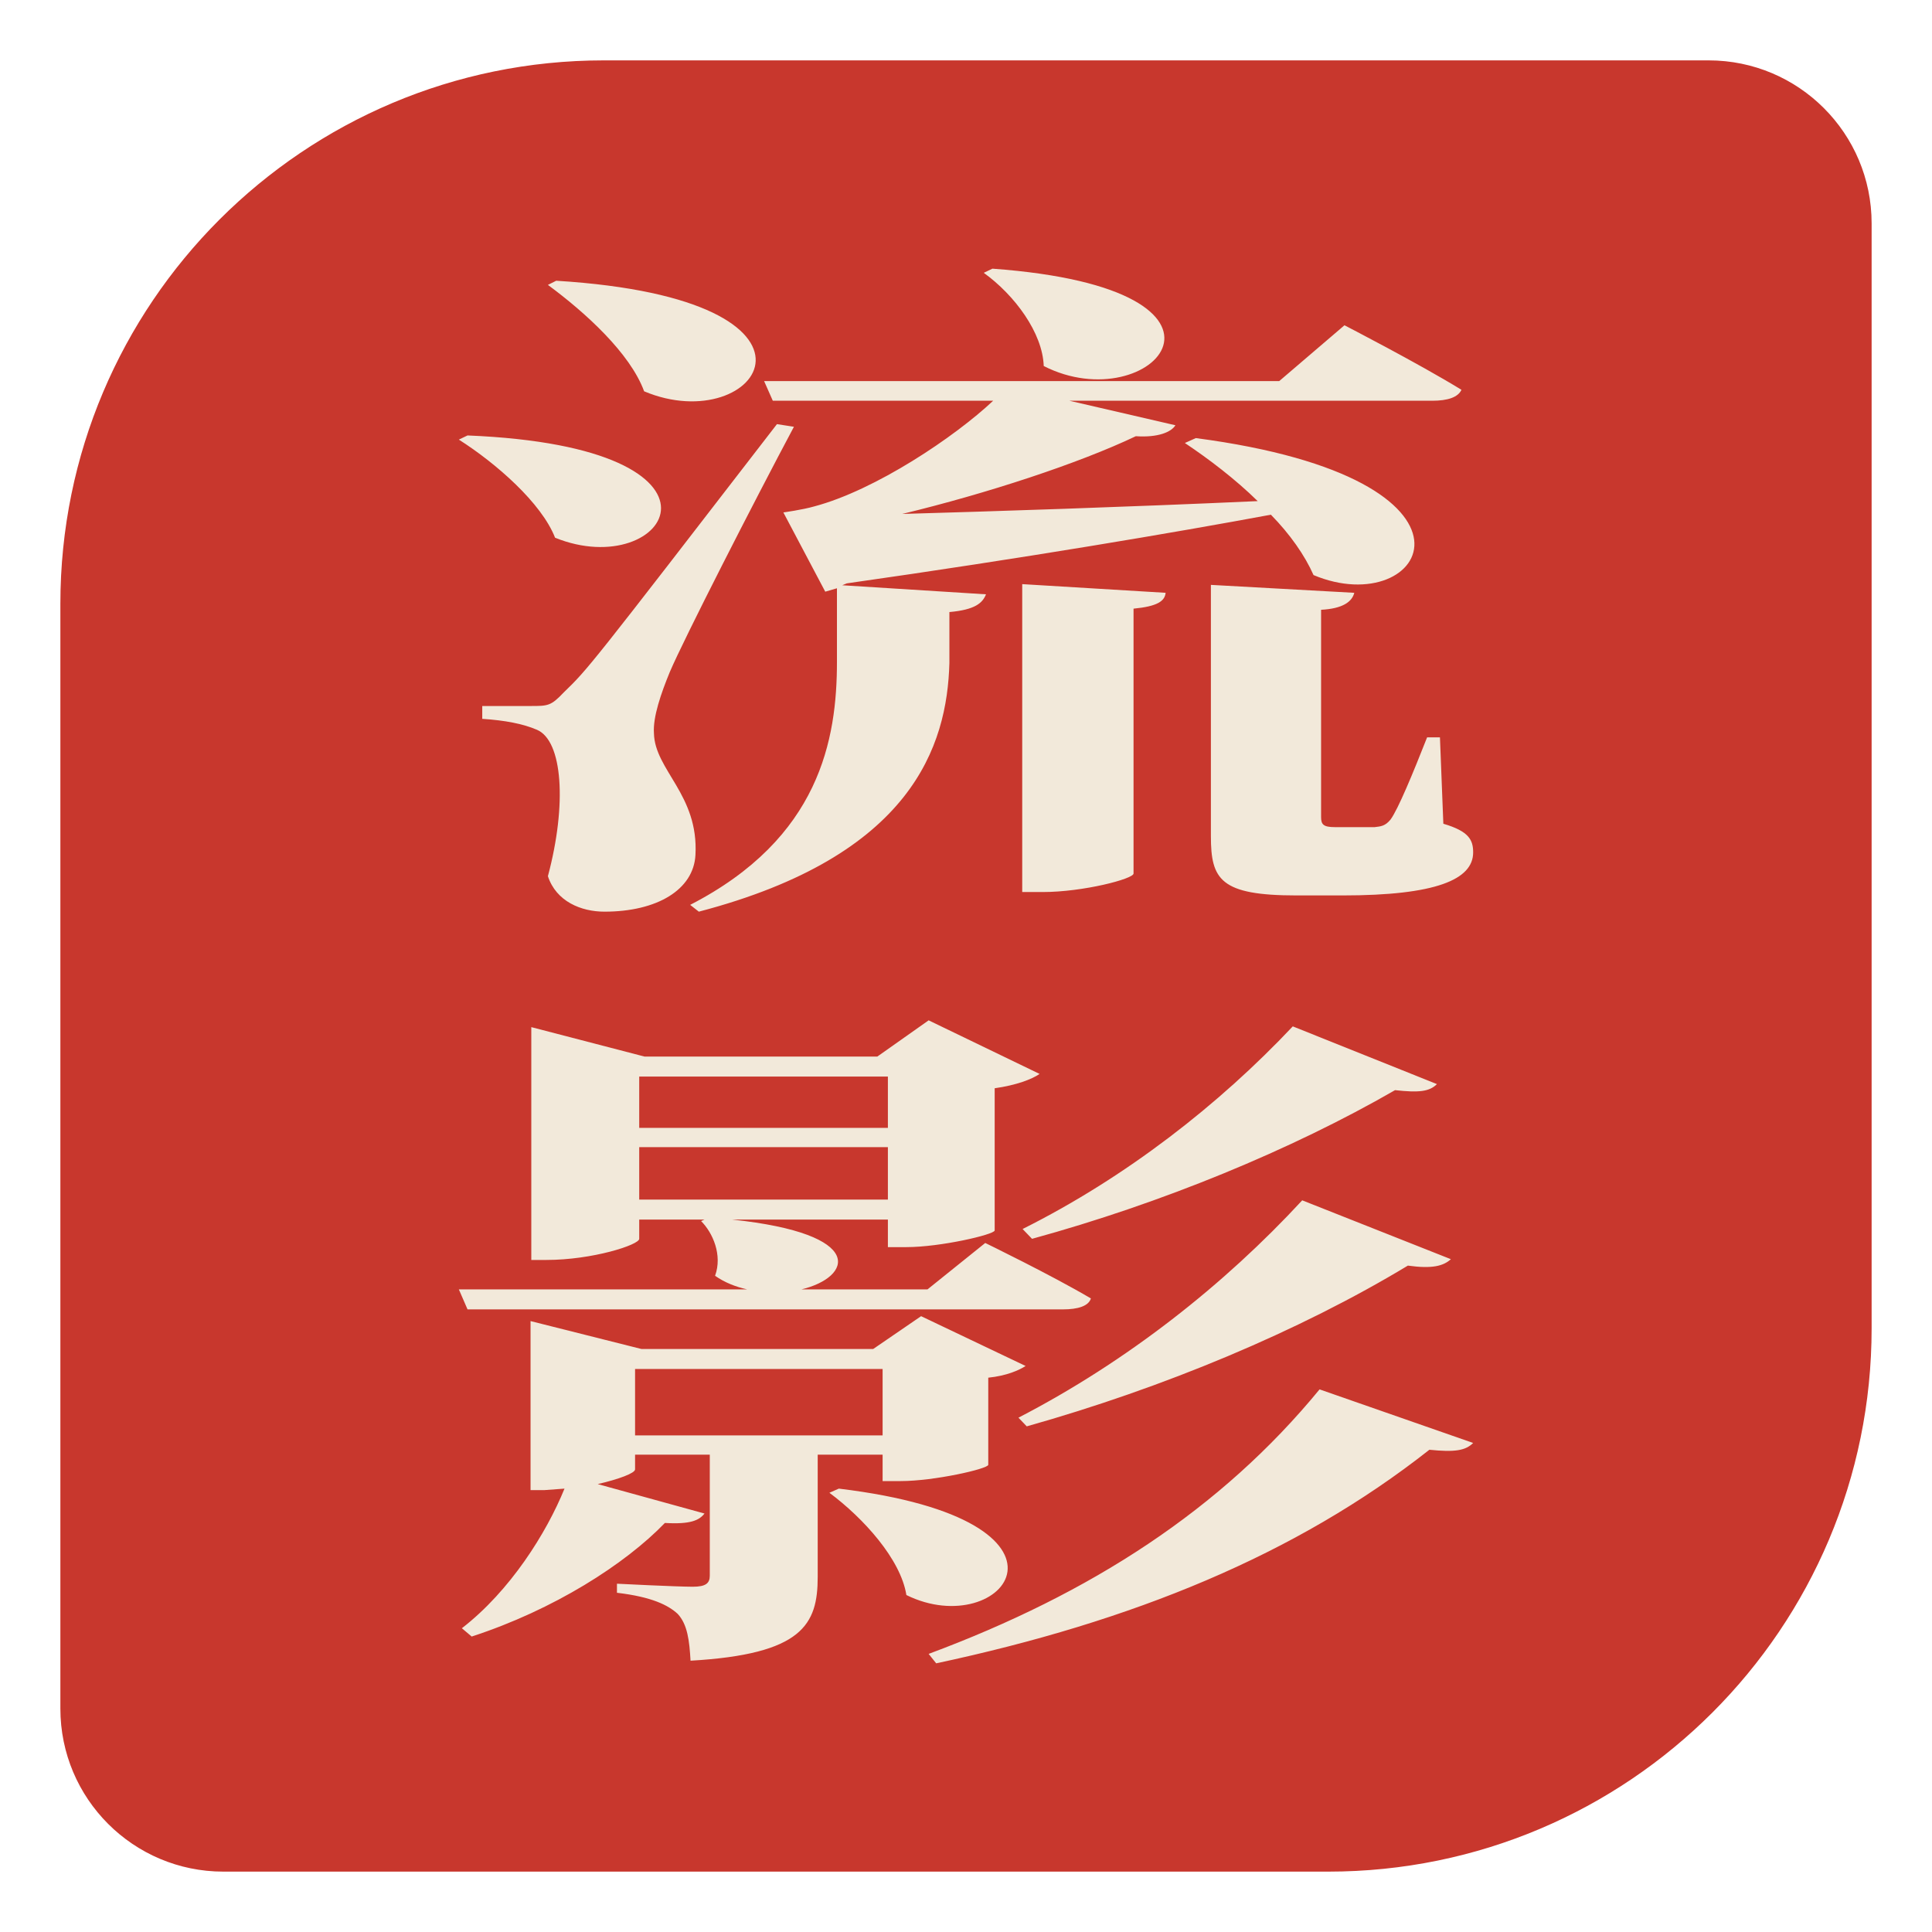
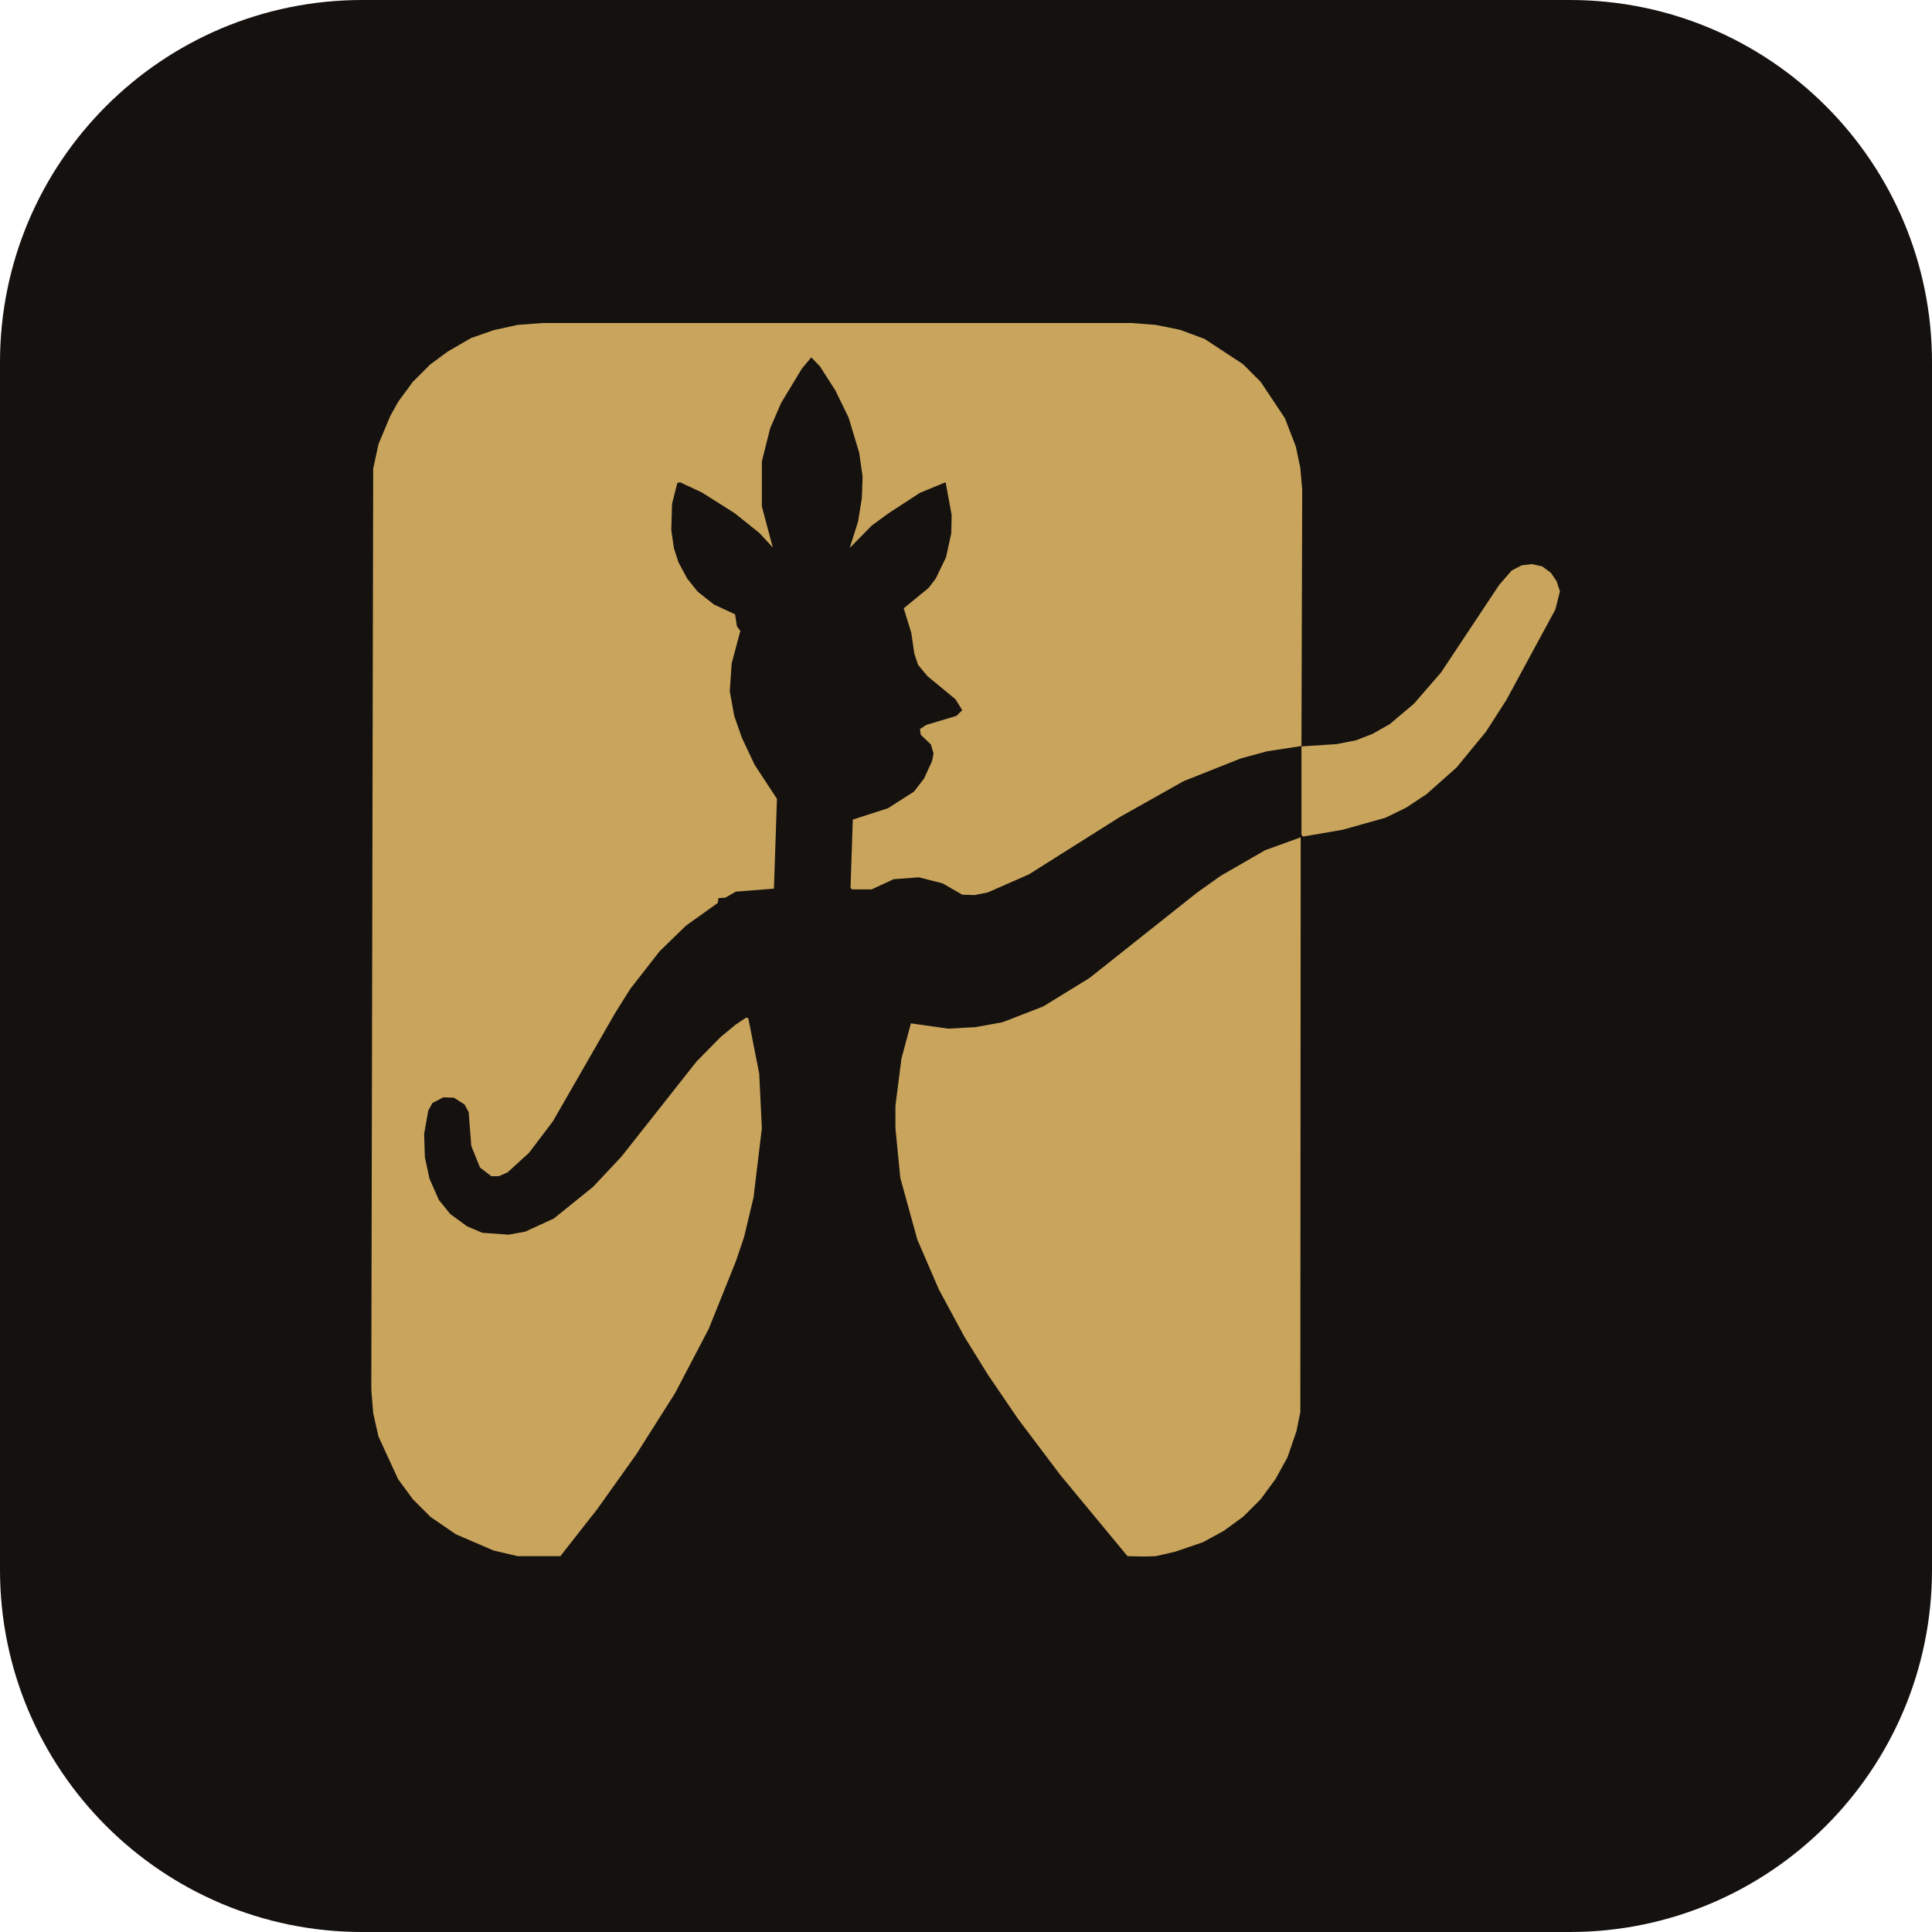
<svg xmlns="http://www.w3.org/2000/svg" viewBox="0 0 512 512">
-   <g transform="rotate(0 256.0 256.0)">
-     <path d="M160.00 16.00H452.80A43.2 43.2 0 0 1 496.00 59.20V352.00A144.0 144.0 0 0 1 352.00 496.00H59.20A43.2 43.2 0 0 1 16.00 452.80V160.00A144.0 144.0 0 0 1 160.00 16.00Z" fill="#C8372D" />
-     <path d="M140.6 187.1C137.5 187.1 127.8 187.1 127.8 187.1V190.5C133.8 190.9 138.6 191.8 142.3 193.4C149.1 196.3 150.3 213.1 145.2 232.2C147.4 238.9 154 241.6 160.2 241.6C174.1 241.6 183.8 235.8 184.3 226.6C185.2 210.6 173.5 204.1 173.3 194.3C173 190 175.2 183.7 177.5 178.1C181.2 169.4 199.9 132.8 210.4 113.1L205.9 112.4C155.9 177.2 155.9 177.2 149.4 183.5C146 187.1 145.2 187.1 140.6 187.1ZM123.9 115.4 121.6 116.5C131.5 122.8 143.5 133.3 147.1 142.5C176.9 154.6 199.9 118.5 123.9 115.4ZM147.4 74.4 145.2 75.5C155.1 82.8 167 93.6 170.7 103.7C201.1 116.5 226.9 79.3 147.4 74.4ZM263 71.2 260.7 72.3C268.9 78.2 276.3 88.2 276.6 97C305.2 111.6 337 76.6 263 71.2ZM358.9 157.1 320.9 155V221.6C320.9 233.1 323.4 237.3 343.6 237.3H355.8C380.5 237.3 390.4 233.1 390.4 225.9C390.4 222.6 389.3 220.3 382.5 218.3L381.6 195.4H378.2C374.5 204.8 370.5 214.5 368.5 217.2C367.1 218.9 366 219 364.3 219.2C363.2 219.2 361.2 219.2 358.9 219.2H353.8C350.7 219.2 350.1 218.5 350.1 216.5V161.6C355.8 161.3 358.3 159.5 358.9 157.1ZM308.9 157.1 270.9 154.8V236.4H276.3C287.1 236.4 300.4 232.9 300.4 231.5V161.3C306.7 160.7 308.7 159.3 308.9 157.1ZM356.3 86.2 339 101H202.5L204.8 106.2H263.2C253 115.8 232 129.9 215.8 134.2C212.7 135.1 207.6 135.8 207.6 135.8L218.7 156.8L221.8 155.9V175.4C221.8 195.9 217.3 222.1 182.9 239.8L185.2 241.6C241.7 226.8 251 197.7 251.6 175.7V162.2C258.4 161.6 260.4 159.8 261.3 157.5L223.2 155.1L224.4 154.6C271.5 147.9 311.5 141.1 336.8 136.4C341.9 141.6 345.8 147.2 348.1 152.4C377.9 164.9 399.8 127 316.9 116.1L314 117.4C320.3 121.6 327.4 127 333.3 132.8C297.9 134.4 263.5 135.5 239.1 136.2C261.5 130.8 285.9 122.8 301 115.6C306.9 116 310.4 114.5 311.5 112.7L283.4 106.2H379.6C383.6 106.2 386.4 105.3 387.3 103.3C375.9 96.3 356.3 86.2 356.3 86.2Z" fill="#F2E9DA" />
-     <path d="M390.4 382.4 349.7 368.2C323.6 400 289.1 422.3 246.1 438.3L248.1 440.8C300.1 429.7 343.4 412.1 378.8 384.2C385.6 384.9 388.4 384.4 390.4 382.4ZM384.5 333.7 345.1 318.1C324.5 340.4 298.7 360.8 269.9 375.7L272.1 378C308.3 367.8 344.3 352.8 373.1 335.4C379.6 336.3 382.5 335.5 384.5 333.7ZM380.8 287.3 342.6 272C323.1 292.7 298.4 312 271 325.7L273.5 328.3C307.8 318.9 342.3 304.7 369.7 288.9C376 289.6 378.8 289.3 380.8 287.3ZM222.3 394.5 219.8 395.6C228.8 402.3 238.7 413.2 240.2 422.7C265.9 435.4 291.9 402.9 222.3 394.5ZM261.1 329.4 245.8 341.7H212.4C225.7 338.5 230 327 194 323.2H235.3V330.5H240.2C249.2 330.5 263.4 327.2 263.6 326.1V288.4C269.3 287.6 273.5 286 275.5 284.6L246.1 270.4L232.5 280H170.8L140.8 272.2V333.9H144.8C157 333.9 169.4 329.9 169.4 328.3V323.2H186.7L185.8 323.6C188.9 326.7 191.5 332.6 189.5 338.1C192.1 339.9 194.9 341 198 341.7H121.6L123.9 347H281.7C285.7 347 288.5 346.1 289.1 344.1C278.6 337.9 261.1 329.4 261.1 329.4ZM235.3 285.3V298.9H169.4V285.3ZM169.4 317.9V304H235.3V317.9ZM216.7 417.9V385.5H233.9V392.5H238.7C247.5 392.5 261.7 389.3 261.9 388.2V365.1C266.8 364.6 270.1 363.1 271.8 362L244.1 348.8L231.4 357.5H170L140.6 350.1V394.9H144.2L149.6 394.5C144.8 406.3 135.2 421.6 122.4 431.5L125 433.7C146.8 426.6 165.7 414.5 176.2 403.6C183 404 185.3 402.9 186.7 401.1L158.4 393.3C164 392 168.3 390.4 168.3 389.4V385.5H188.1V417.6C188.1 419.6 187 420.5 183.6 420.5C179.3 420.5 163.5 419.7 163.5 419.7V422.1C172.8 423.2 177.1 425.4 179.6 427.7C182.2 430.5 182.7 434.8 183 440.1C212.7 438.4 216.7 430.5 216.7 417.9ZM233.9 362.8V380.4H168.3V362.8Z" fill="#F2E9DA" />
-   </g>
+   <rect width="512" height="512" rx="96" fill="#14110F" />
+   <path d="M148.5 412.4 L137.2 412.4 L130.8 410.9 L120.8 406.6 L114.1 402.0 L109.4 397.3 L105.5 392.0 L100.3 380.7 L98.9 374.5 L98.4 368.3 L98.9 124.2 L100.3 117.7 L103.4 110.3 L105.5 106.5 L109.4 101.2 L114.0 96.6 L118.6 93.2 L124.8 89.6 L130.8 87.5 L137.2 86.1 L143.8 85.6 L299.8 85.6 L306.3 86.1 L312.7 87.4 L319.2 89.8 L329.4 96.5 L334.1 101.2 L340.5 110.8 L343.4 118.3 L344.6 124.0 L345.1 129.8 L344.9 197.7 L335.8 199.1 L328.8 201.0 L313.7 207.0 L296.8 216.5 L272.7 231.7 L261.8 236.5 L258.3 237.2 L255.0 237.1 L249.8 234.1 L243.5 232.5 L236.8 233.0 L231.0 235.7 L225.8 235.7 L225.4 235.3 L226.0 217.2 L235.3 214.2 L242.2 209.8 L244.9 206.3 L247.0 201.7 L247.4 199.7 L246.7 197.3 L244.0 194.7 L243.8 193.2 L245.5 192.1 L253.5 189.7 L255.0 188.2 L253.2 185.3 L245.8 179.2 L243.3 176.2 L242.3 173.2 L241.5 167.7 L239.5 161.2 L246.1 155.8 L248.0 153.3 L250.7 147.7 L252.1 141.3 L252.2 136.5 L250.6 127.8 L243.8 130.6 L235.5 136.0 L231.0 139.3 L225.2 145.2 L227.4 138.2 L228.4 132.0 L228.6 126.3 L227.7 120.0 L224.9 110.7 L221.4 103.5 L217.3 97.1 L215.0 94.7 L212.5 97.7 L207.0 106.8 L204.1 113.5 L201.9 122.3 L201.9 134.2 L204.8 145.1 L201.3 141.3 L194.7 136.0 L186.0 130.5 L180.2 127.8 L179.5 128.0 L178.1 133.5 L177.9 140.5 L178.6 145.3 L179.8 149.0 L182.1 153.3 L184.9 156.8 L189.2 160.2 L194.8 162.8 L195.3 166.0 L196.2 167.2 L193.9 175.8 L193.4 183.2 L194.6 189.8 L196.6 195.5 L200.0 202.7 L205.9 211.7 L205.1 235.5 L195.0 236.3 L192.2 237.9 L190.4 238.0 L190.2 239.3 L181.8 245.3 L174.8 252.1 L167.0 262.1 L163.0 268.5 L146.5 297.2 L140.2 305.5 L134.5 310.7 L132.2 311.7 L130.2 311.7 L127.2 309.4 L124.9 303.7 L124.2 294.7 L123.1 292.7 L120.3 290.9 L117.5 290.8 L114.6 292.3 L113.5 294.3 L112.4 300.5 L112.6 306.7 L113.8 312.3 L116.3 318.0 L119.3 321.7 L123.8 325.0 L127.8 326.7 L134.8 327.2 L139.2 326.4 L146.8 322.9 L157.2 314.5 L164.7 306.5 L184.6 281.3 L191.0 274.8 L195.0 271.5 L197.7 269.7 L198.3 269.8 L201.2 284.5 L201.9 299.0 L199.7 317.3 L197.2 327.8 L195.0 334.3 L187.8 352.2 L178.9 369.2 L168.7 385.3 L158.3 399.9ZM345.3 221.7 L344.9 221.2 L344.9 197.8 L354.2 197.2 L359.3 196.2 L363.7 194.5 L368.3 191.9 L374.7 186.5 L381.9 178.2 L397.3 155.0 L400.6 151.2 L403.3 149.8 L406.0 149.5 L408.7 150.1 L411.0 151.8 L412.5 154.0 L413.4 156.7 L412.2 161.5 L399.2 185.5 L393.8 193.9 L386.0 203.4 L378.0 210.5 L372.7 214.0 L367.2 216.7 L355.8 219.9ZM303.3 412.5 L298.8 412.4 L281.0 390.9 L269.7 375.9 L261.8 364.3 L255.6 354.3 L248.8 341.7 L243.1 328.5 L238.6 312.2 L237.3 299.0 L237.3 293.0 L238.9 280.5 L241.4 271.2 L251.3 272.6 L258.5 272.2 L265.7 270.9 L276.5 266.7 L288.7 259.2 L317.3 236.5 L323.5 232.1 L335.3 225.3 L344.7 221.9 L344.6 374.2 L343.6 379.2 L341.2 386.2 L338.0 392.0 L334.1 397.3 L329.5 401.9 L324.3 405.7 L318.8 408.7 L311.5 411.2 L306.3 412.4Z" fill="#C9A45C" fill-rule="evenodd" />
</svg>
